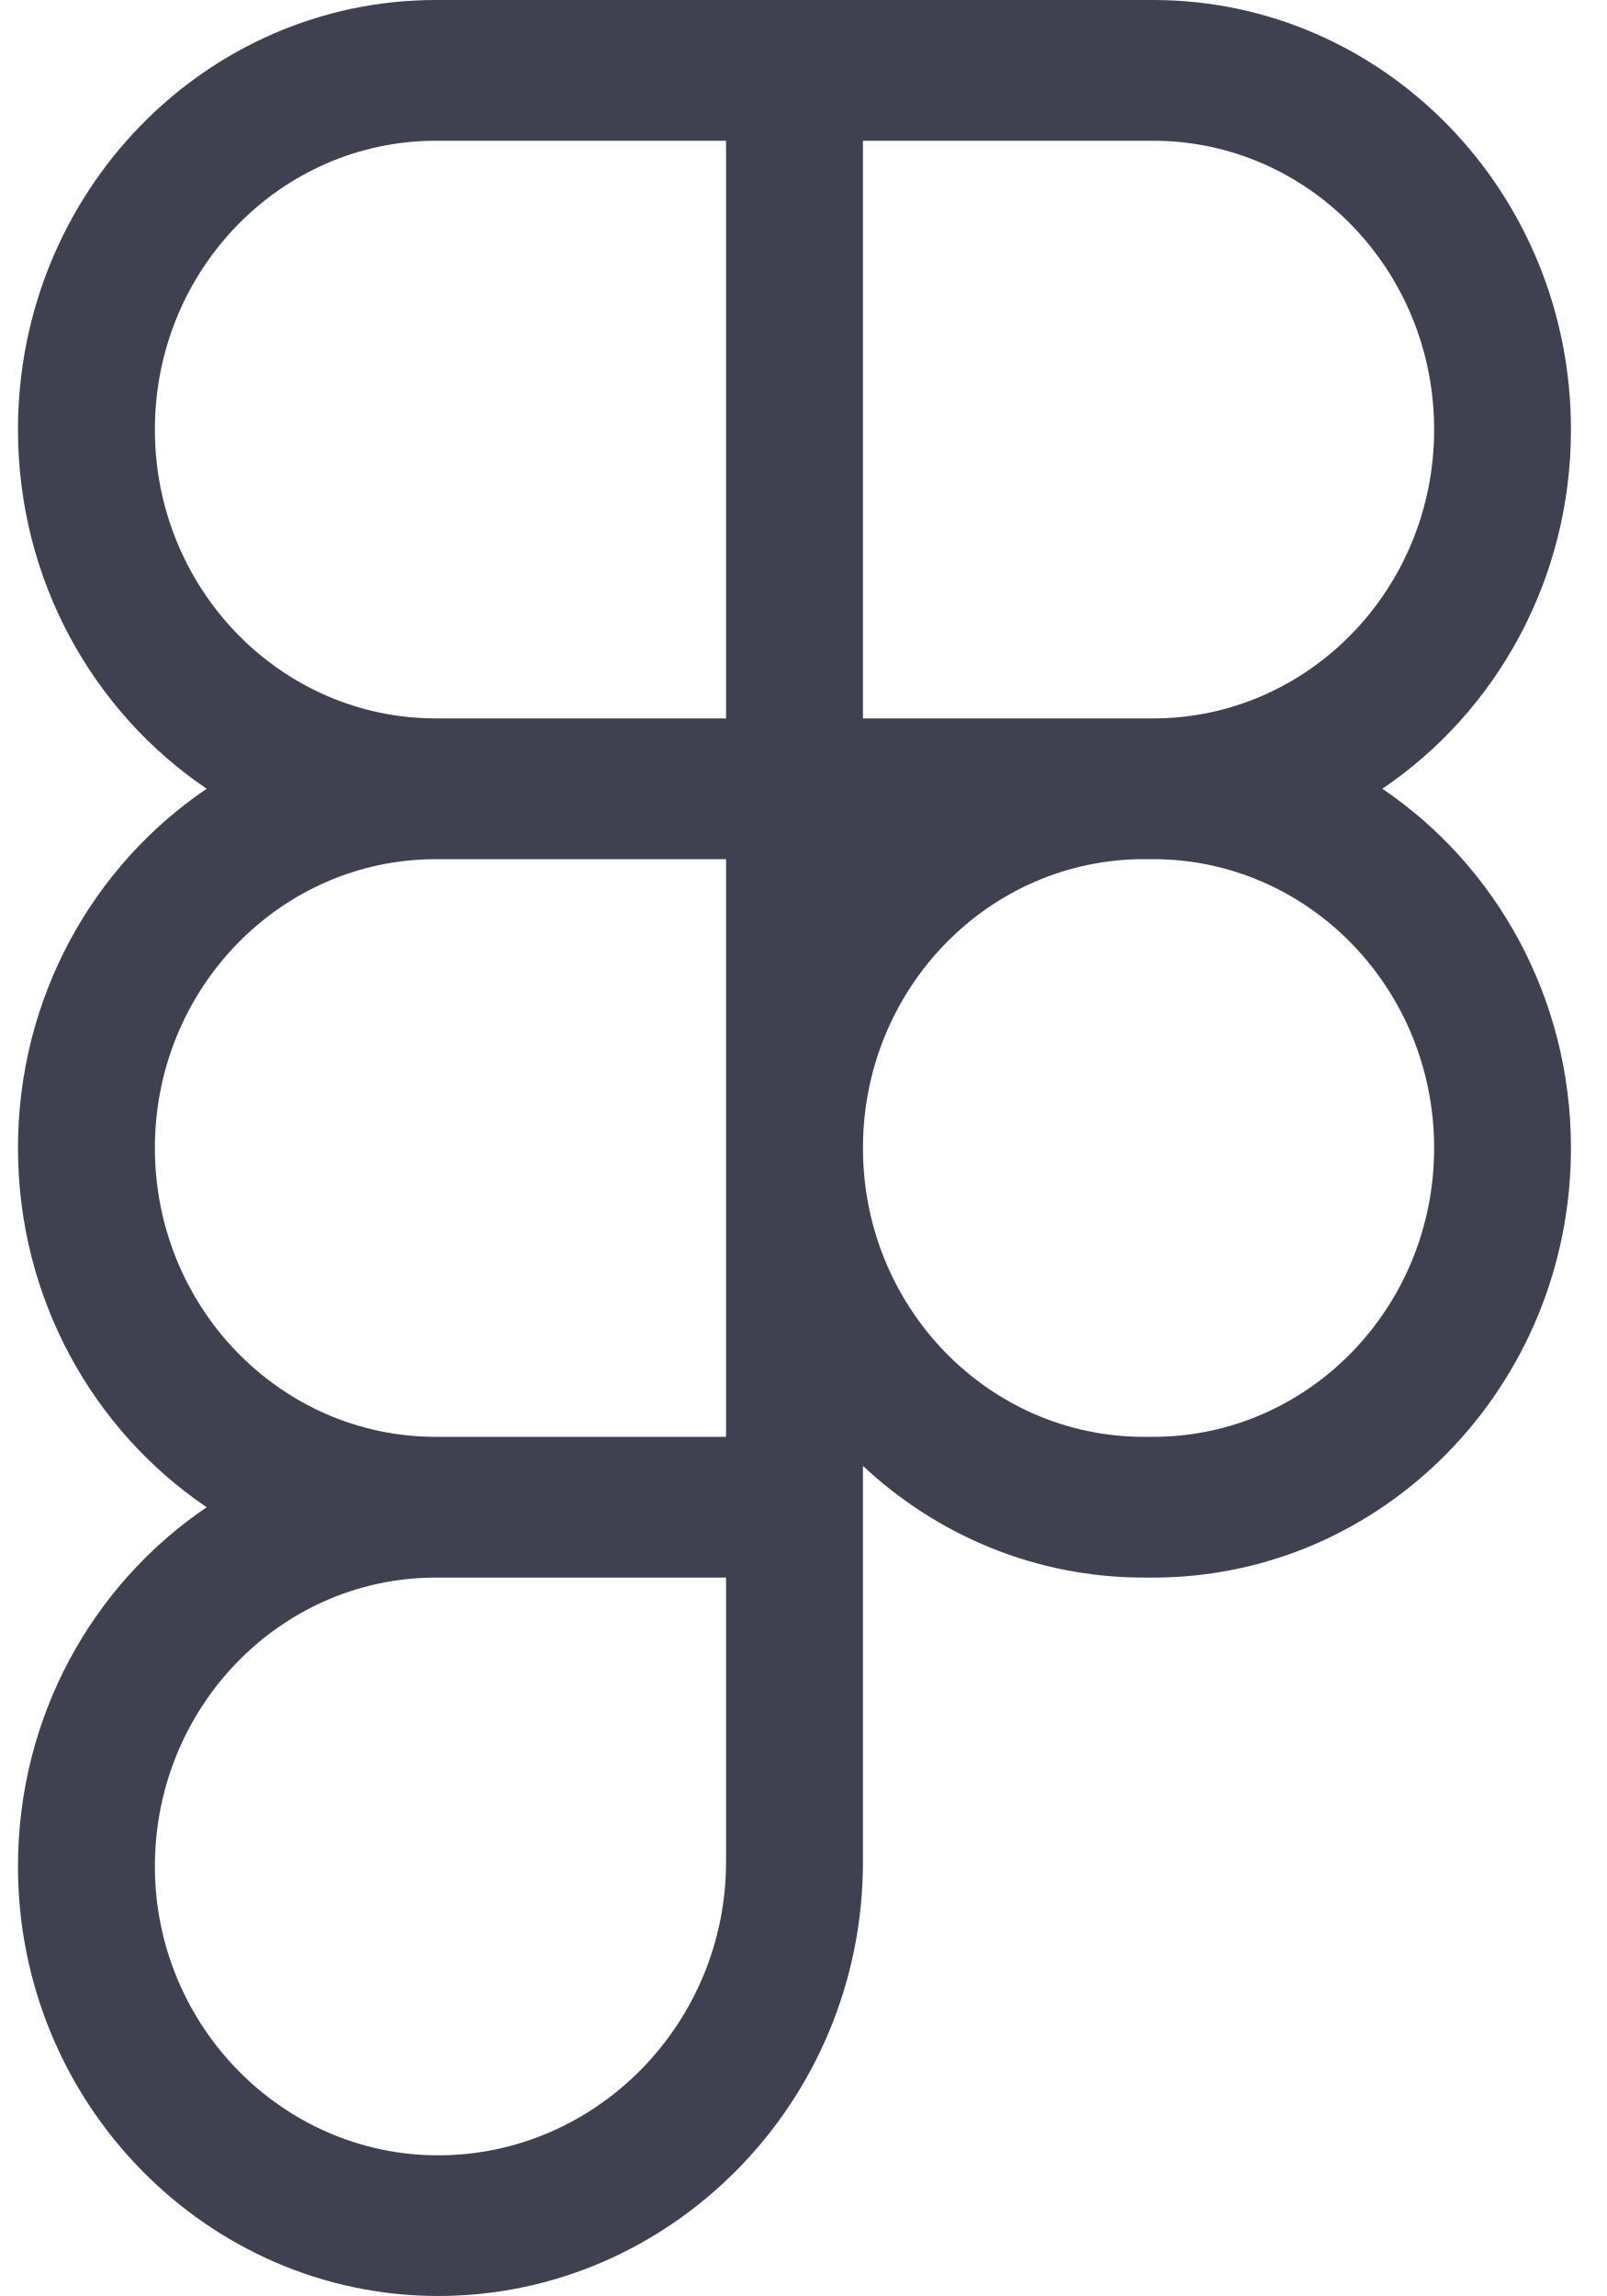
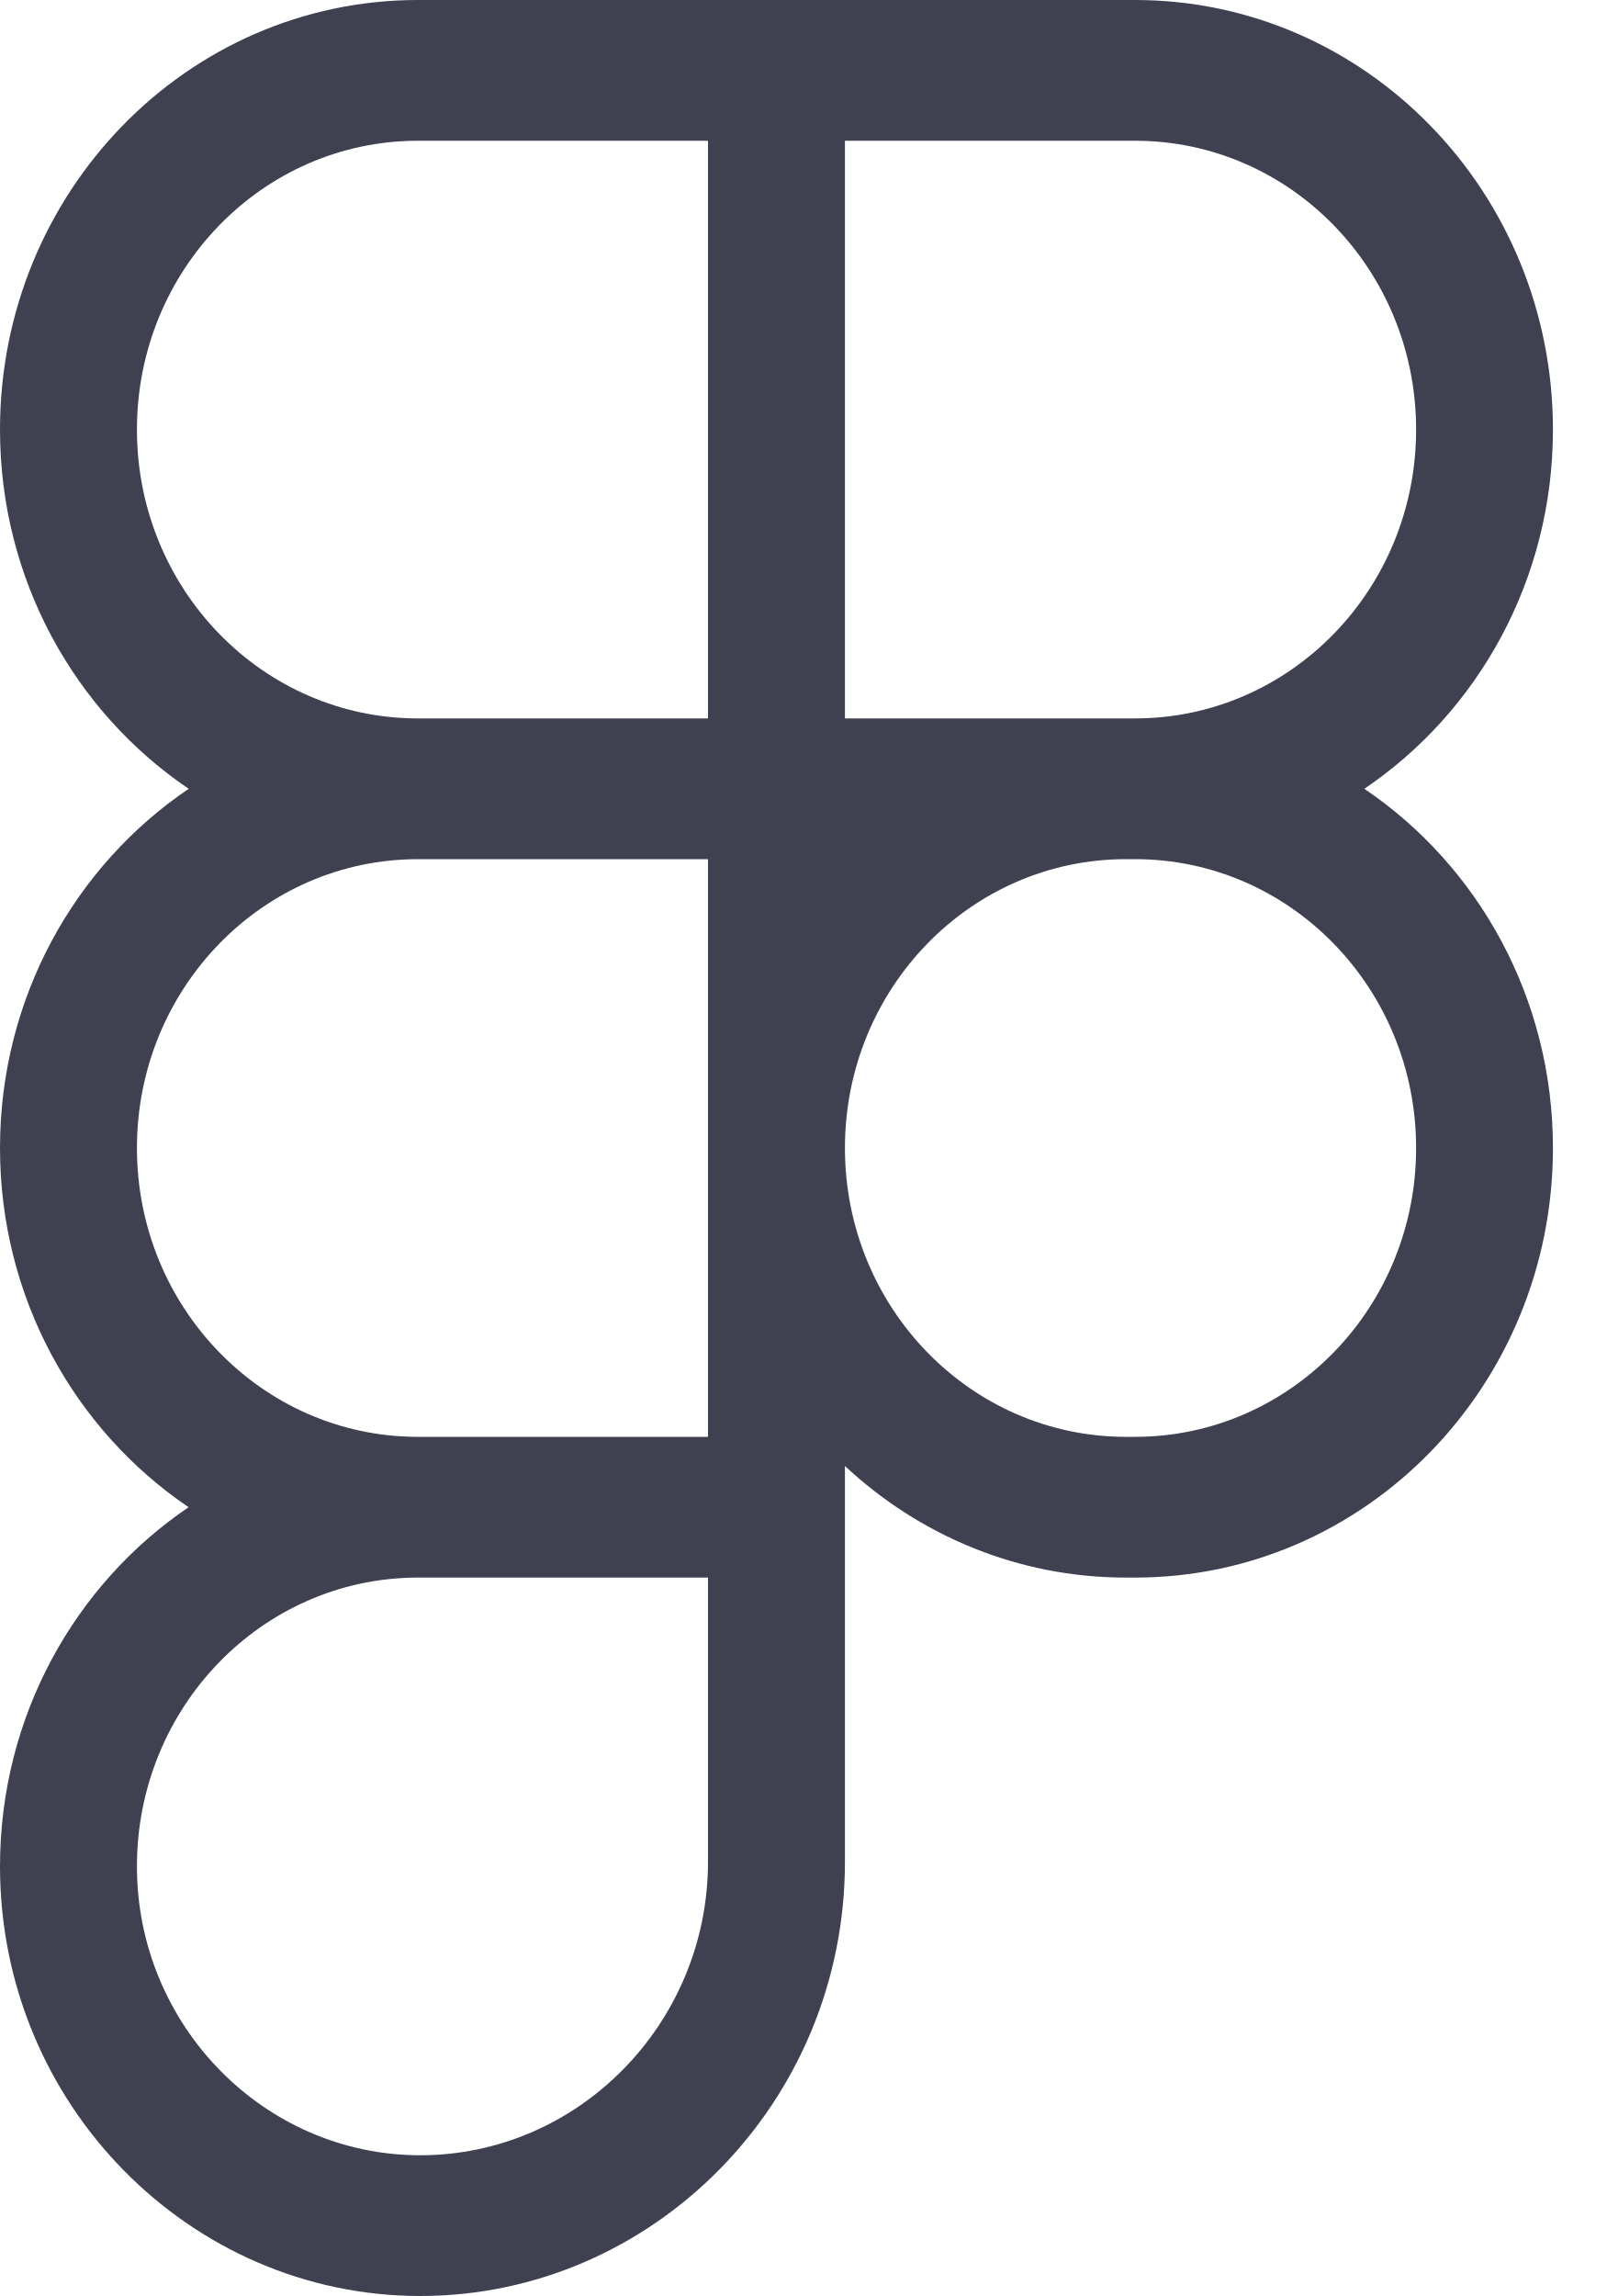
- <svg xmlns="http://www.w3.org/2000/svg" width="21" height="30" viewBox="0 0 21 30" fill="none">
-   <path fill-rule="evenodd" clip-rule="evenodd" d="M0.235 5.613C0.235 2.513 2.681 0 5.697 0H15.068C18.084 0 20.529 2.513 20.529 5.613C20.529 7.576 19.549 9.303 18.064 10.306C19.549 11.31 20.529 13.037 20.529 15C20.529 18.1 18.084 20.613 15.068 20.613H14.949C13.535 20.613 12.247 20.061 11.277 19.154V24.326C11.277 27.467 8.768 30 5.726 30C2.717 30 0.235 27.495 0.235 24.387C0.235 22.424 1.216 20.697 2.701 19.694C1.216 18.69 0.235 16.963 0.235 15C0.235 13.037 1.216 11.31 2.701 10.306C1.216 9.303 0.235 7.576 0.235 5.613ZM9.488 11.226H5.697C3.669 11.226 2.024 12.916 2.024 15C2.024 17.077 3.656 18.762 5.674 18.774C5.681 18.774 5.689 18.774 5.697 18.774H9.488V11.226ZM11.277 15C11.277 17.085 12.921 18.774 14.949 18.774H15.068C17.096 18.774 18.741 17.085 18.741 15C18.741 12.916 17.096 11.226 15.068 11.226H14.949C12.921 11.226 11.277 12.916 11.277 15ZM5.697 20.613C5.689 20.613 5.681 20.613 5.674 20.613C3.656 20.626 2.024 22.311 2.024 24.387C2.024 26.464 3.691 28.162 5.726 28.162C7.795 28.162 9.488 26.437 9.488 24.326V20.613H5.697ZM5.697 1.839H9.488V9.387H5.697C3.669 9.387 2.024 7.697 2.024 5.613C2.024 3.528 3.669 1.839 5.697 1.839ZM11.277 9.387V1.839H15.068C17.096 1.839 18.741 3.528 18.741 5.613C18.741 7.697 17.096 9.387 15.068 9.387H11.277Z" fill="#3F4150" />
+ <svg xmlns="http://www.w3.org/2000/svg" width="14" height="20" viewBox="0 0 14 20" fill="none">
+   <path fill-rule="evenodd" clip-rule="evenodd" d="M0 3.742C0 1.675 1.63 0 3.641 0H9.888C11.899 0 13.529 1.675 13.529 3.742C13.529 5.05 12.876 6.202 11.886 6.871C12.876 7.54 13.529 8.691 13.529 10C13.529 12.067 11.899 13.742 9.888 13.742H9.809C8.867 13.742 8.008 13.374 7.361 12.77V16.218C7.361 18.312 5.688 20 3.661 20C1.655 20 0 18.33 0 16.258C0 14.95 0.654 13.798 1.643 13.129C0.654 12.46 0 11.309 0 10C0 8.691 0.654 7.54 1.644 6.871C0.654 6.202 0 5.05 0 3.742ZM6.168 7.484H3.641C2.289 7.484 1.193 8.61 1.193 10C1.193 11.384 2.28 12.508 3.626 12.516C3.631 12.516 3.636 12.516 3.641 12.516H6.168V7.484ZM7.361 10C7.361 11.39 8.457 12.516 9.809 12.516H9.888C11.241 12.516 12.337 11.39 12.337 10C12.337 8.61 11.241 7.484 9.888 7.484H9.809C8.457 7.484 7.361 8.61 7.361 10ZM3.641 13.742C3.636 13.742 3.631 13.742 3.626 13.742C2.28 13.751 1.193 14.874 1.193 16.258C1.193 17.643 2.303 18.774 3.661 18.774C5.04 18.774 6.168 17.624 6.168 16.218V13.742H3.641ZM3.641 1.226H6.168V6.258H3.641C2.289 6.258 1.193 5.132 1.193 3.742C1.193 2.352 2.289 1.226 3.641 1.226ZM7.361 6.258V1.226H9.888C11.241 1.226 12.337 2.352 12.337 3.742C12.337 5.132 11.241 6.258 9.888 6.258H7.361Z" fill="#3F4150" />
</svg>
